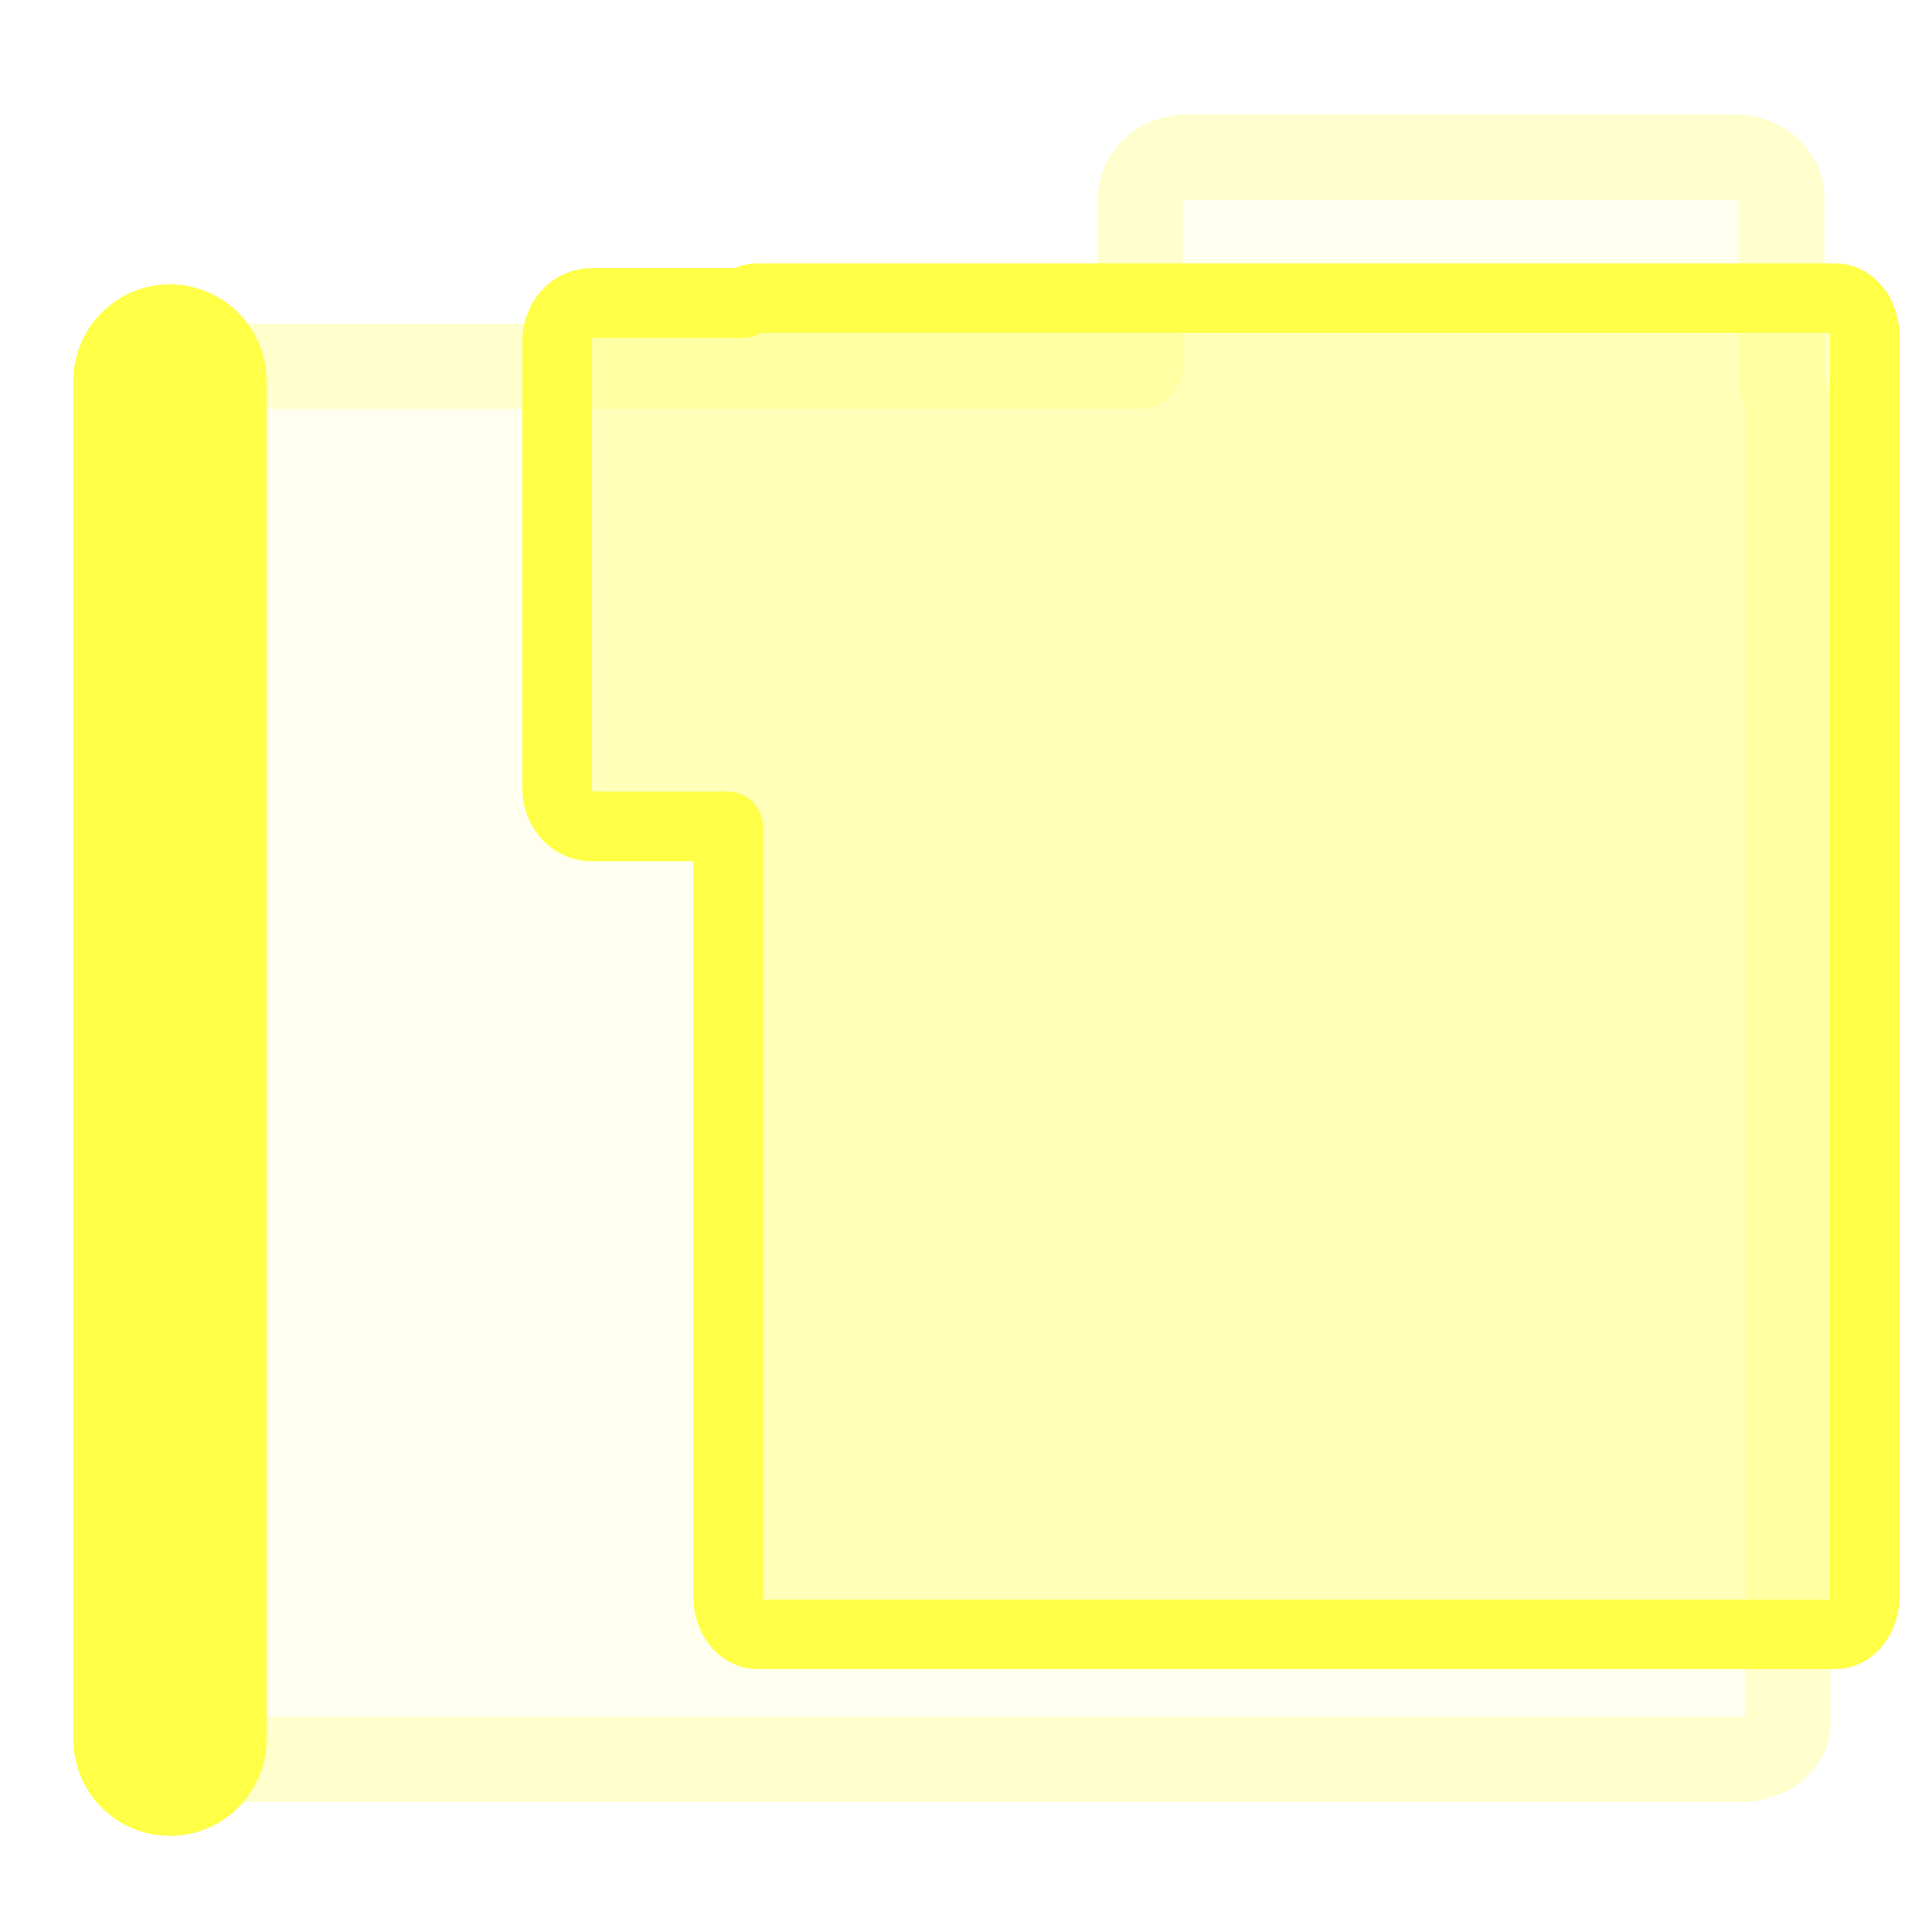
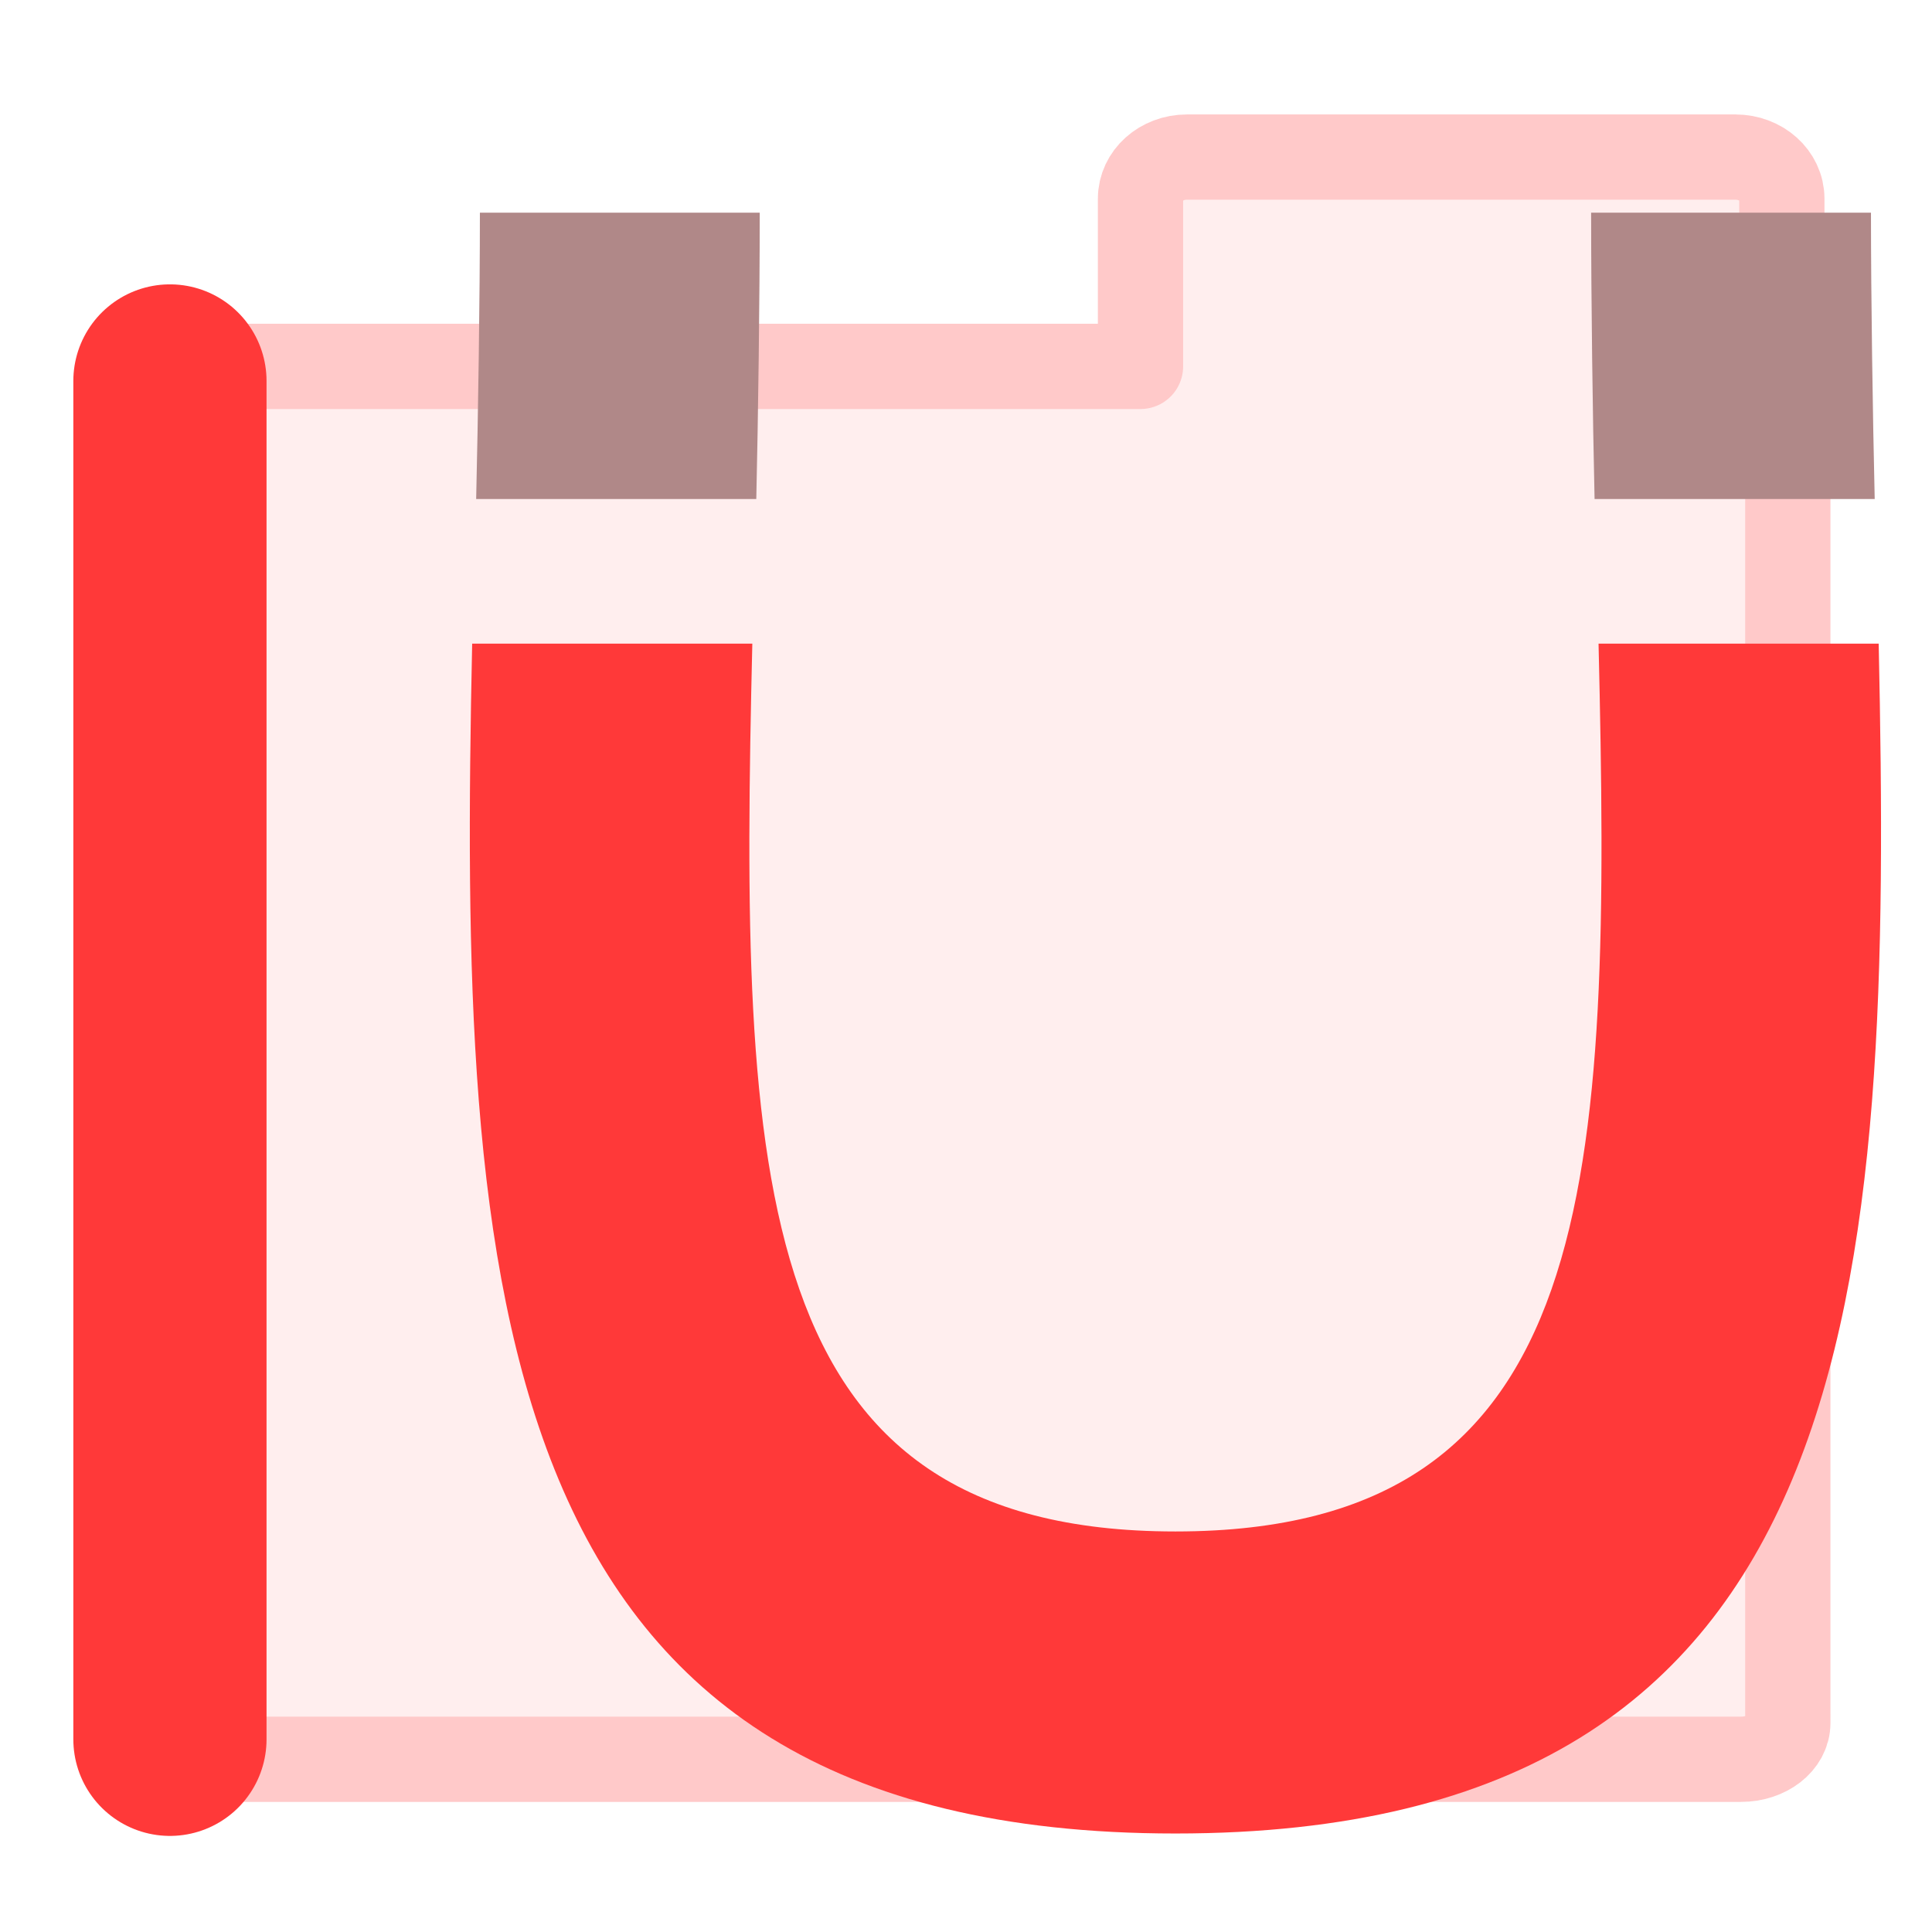
<svg xmlns="http://www.w3.org/2000/svg" width="500" height="500" viewBox="0 0 500 500" version="1.1" id="svg1" xml:space="preserve">
  <defs id="defs1">
    <linearGradient id="swatch61">
      <stop style="stop-color:#5090d0;stop-opacity:1;" offset="0" id="stop61" />
    </linearGradient>
    <linearGradient id="swatch30">
      <stop style="stop-color:#f9f9f9;stop-opacity:1;" offset="0" id="stop30" />
    </linearGradient>
  </defs>
  <g id="layer1">
-     <path id="rect53-0" style="fill:#ffff48;fill-opacity:0.314;fill-rule:nonzero;stroke:#ffff48;stroke-width:22.062;stroke-linecap:butt;stroke-linejoin:round;stroke-dasharray:none;stroke-opacity:1;paint-order:markers fill stroke;opacity:0.277" d="m 462.687,104.22 c 0,-1.649 -0.591,-3.173 -1.547,-4.518 v -48.27 c 0,-5.973 -5.364,-10.781 -12.025,-10.781 H 307.184 c -6.662,0 -12.023,4.808 -12.023,10.781 v 43.391 H 51.088 c -6.721,0 -12.131,4.191 -12.131,9.396 v 341.684 c 0,5.205 5.41,9.395 12.131,9.395 H 450.557 c 6.721,0 12.131,-4.189 12.131,-9.395 z" />
-     <path style="fill:none;stroke:#ffff48;stroke-width:50;stroke-linecap:round;stroke-linejoin:bevel;paint-order:markers fill stroke;stroke-opacity:1" d="M 43.979,450.132 V 98.591" id="path1" />
-     <path id="rect53-0-4" style="fill:#ffff48;fill-opacity:0.314;fill-rule:nonzero;stroke:#ffff48;stroke-width:18.006;stroke-linecap:butt;stroke-linejoin:round;stroke-dasharray:none;stroke-opacity:1;paint-order:markers fill stroke" d="m 196.075,77.152 c -1.346,0 -2.59,0.483 -3.687,1.262 h -39.394 c -4.875,0 -8.799,4.377 -8.799,9.814 v 115.835 c 0,5.437 3.924,9.813 8.799,9.813 h 35.412 v 199.195 c 0,5.485 3.42,9.9 7.669,9.9 h 278.859 c 4.248,0 7.667,-4.415 7.667,-9.9 V 87.052 c 0,-5.485 -3.419,-9.9 -7.667,-9.9 z" />
+     <path id="rect53-0" style="fill:#ff3939;fill-opacity:0.314;fill-rule:nonzero;stroke:#ff3939;stroke-width:22.062;stroke-linecap:butt;stroke-linejoin:round;stroke-dasharray:none;stroke-opacity:1;paint-order:markers fill stroke;opacity:0.277" d="m 462.687,104.22 c 0,-1.649 -0.591,-3.173 -1.547,-4.518 v -48.27 c 0,-5.973 -5.364,-10.781 -12.025,-10.781 H 307.184 c -6.662,0 -12.023,4.808 -12.023,10.781 v 43.391 H 51.088 c -6.721,0 -12.131,4.191 -12.131,9.396 v 341.684 c 0,5.205 5.41,9.395 12.131,9.395 H 450.557 c 6.721,0 12.131,-4.189 12.131,-9.395 z" />
+     <path style="fill:none;stroke:#ff3939;stroke-width:50;stroke-linecap:round;stroke-linejoin:bevel;paint-order:markers fill stroke;stroke-opacity:1" d="M 43.979,450.132 V 98.591" id="path1" />
+     <path id="path2" style="fill:#ff3939;stroke-width:45.324;stroke-linecap:round;stroke-linejoin:round;stroke-miterlimit:10;fill-opacity:1" d="m 184.027,131.934 c -2.696,126.9 2.029,234.621 138.67,234.621 136.641,0 141.367,-107.72 138.672,-234.621 h -55.24 c 2.512,106.132 0.538,175.065 -83.431,175.065 -83.969,0 -85.943,-68.933 -83.43,-175.065 z" transform="matrix(1.312482,0,0,1.312482,-119.3349,-6.589348)" />
+     <path style="fill:#ffc464;stroke-width:45.324;stroke-linecap:round;stroke-linejoin:round;stroke-miterlimit:10" d="M 235.838,120.791 Z" id="path3" />
+     <path id="path5" style="fill:#b08888;stroke-width:45.324;stroke-linecap:round;stroke-linejoin:round;stroke-miterlimit:10;fill-opacity:1" d="m 185.551,46.956 c 0,16.89 -0.346,39.763 -0.737,56.467 h 55.237 c 0.37,-16.176 0.679,-38.981 0.679,-56.467 z m 219.115,0 c 0,17.487 0.31,40.292 0.68,56.467 h 55.237 c -0.39,-16.704 -0.737,-39.578 -0.737,-56.467 z" transform="matrix(1.312482,0,0,1.312482,-119.3349,-6.589348)" />
  </g>
</svg>
